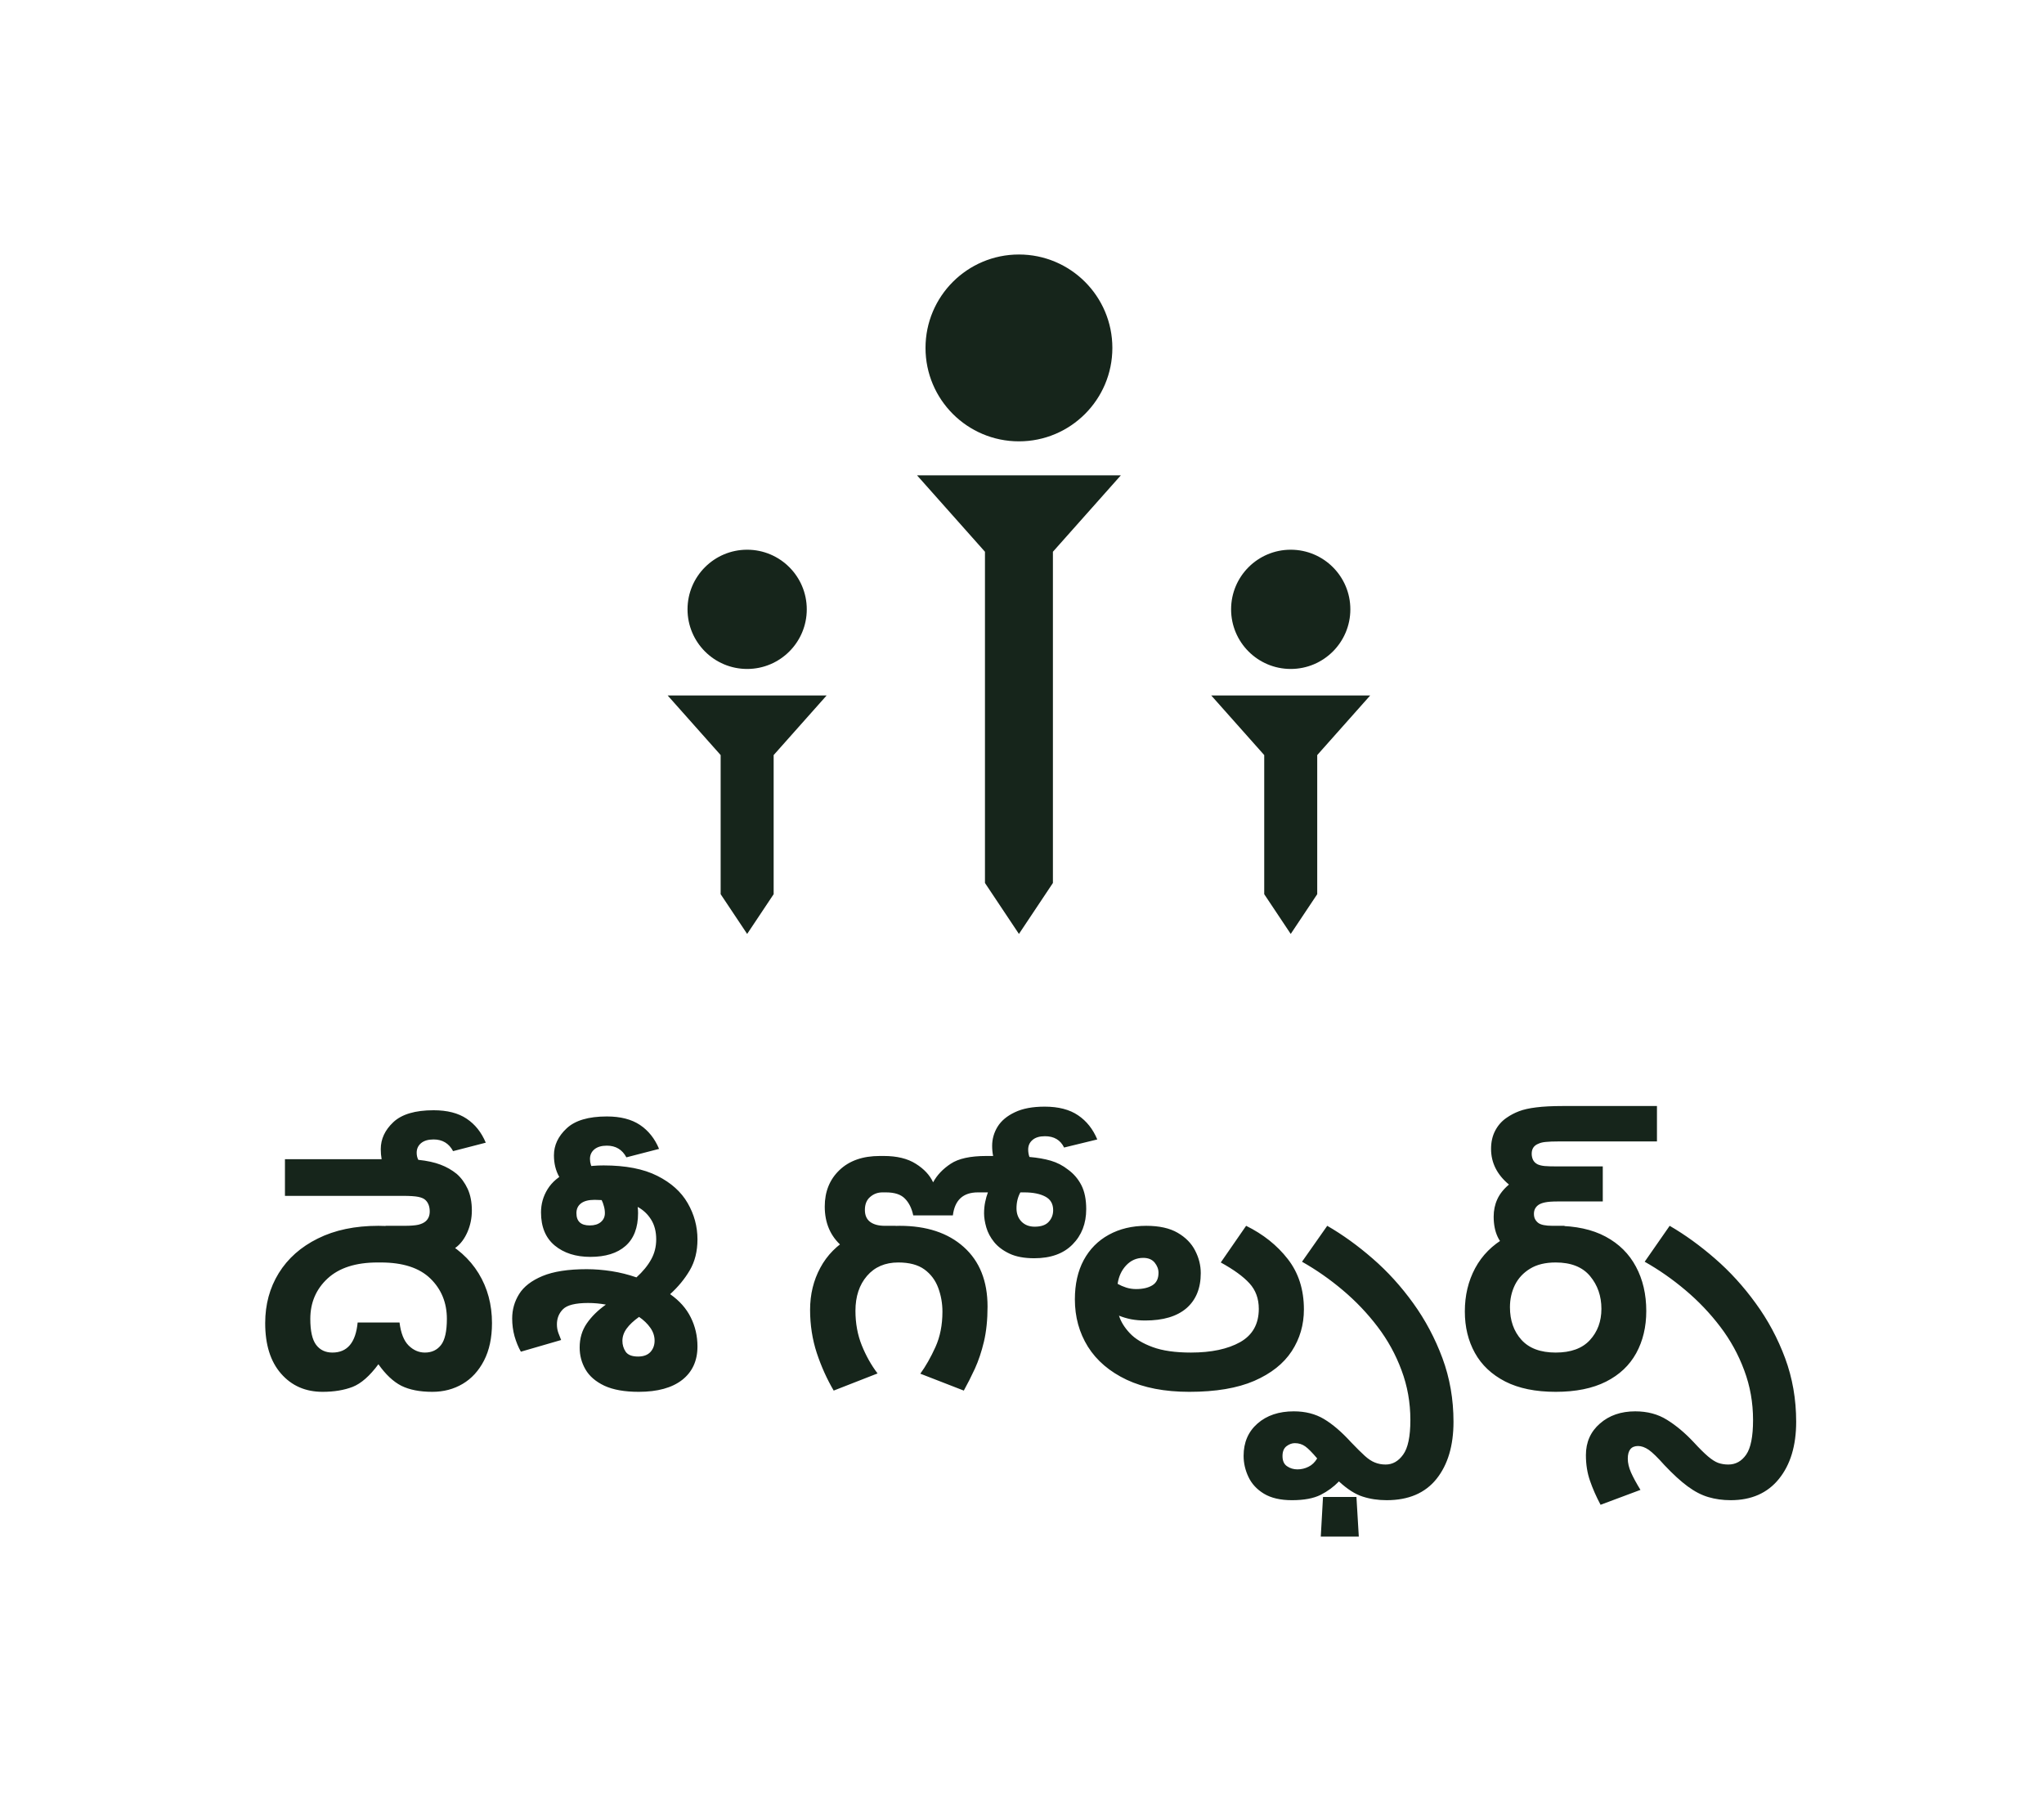
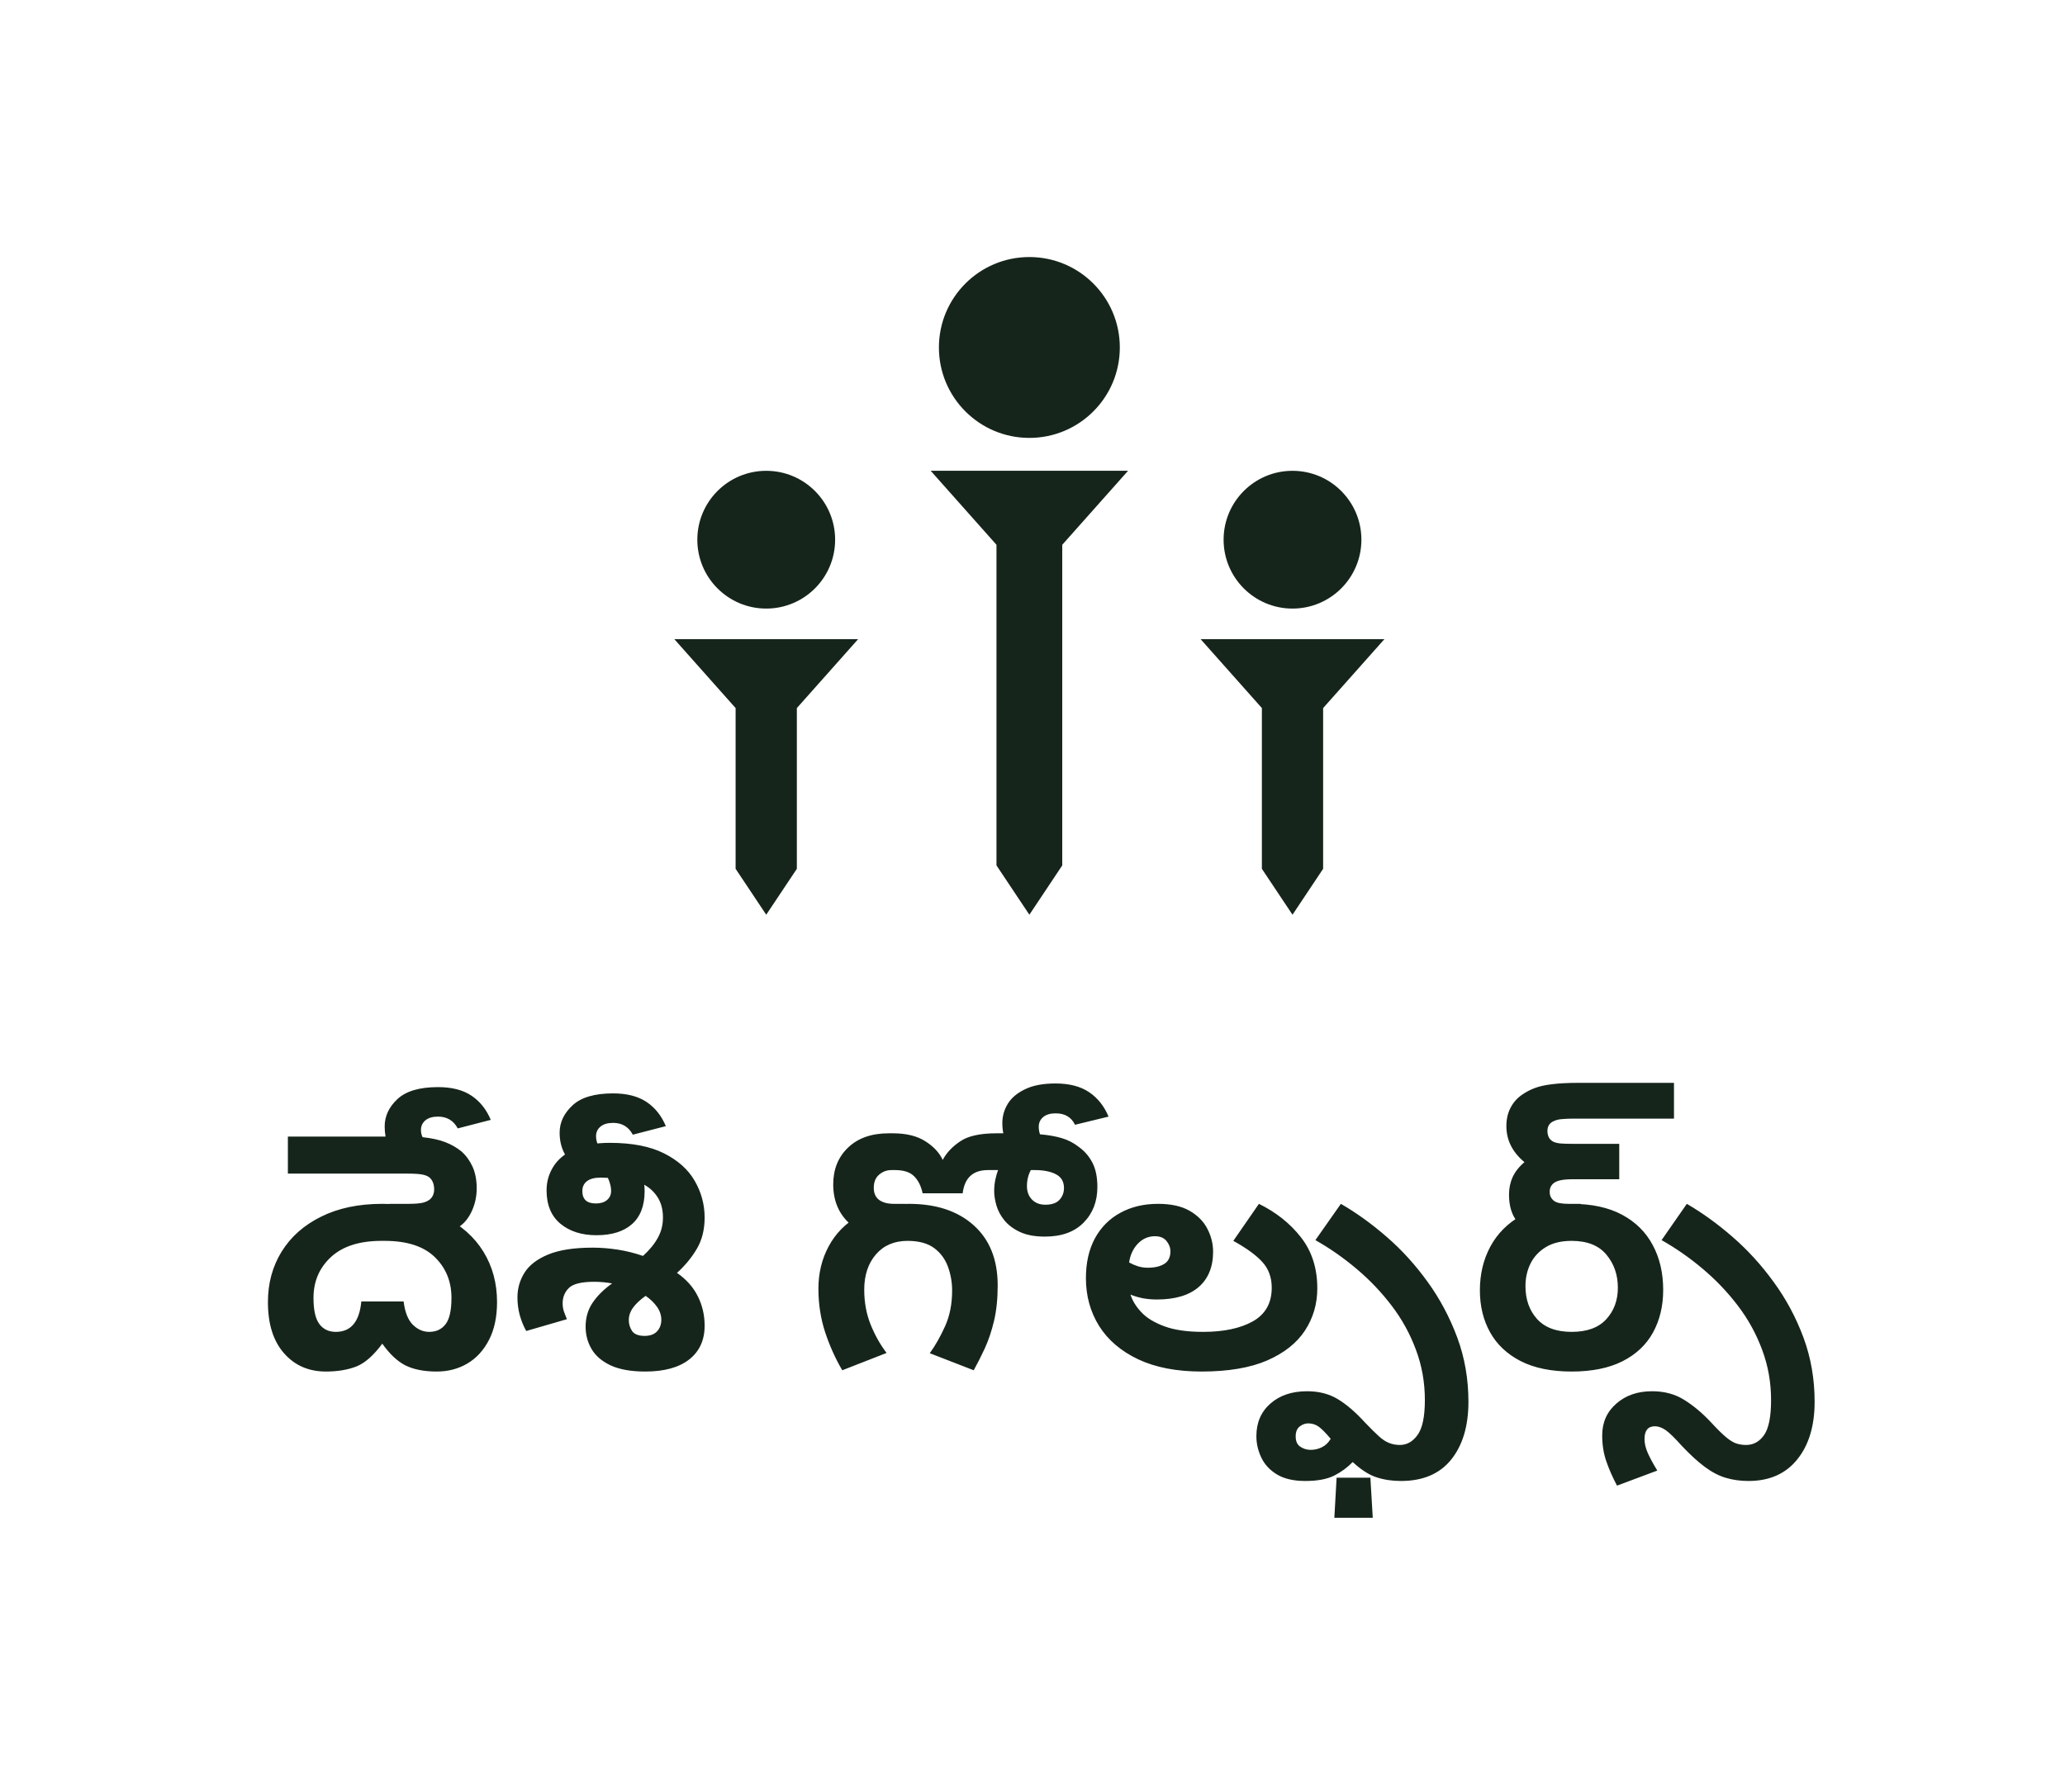
- <svg xmlns="http://www.w3.org/2000/svg" viewBox="0 0 257 227" width="257" height="227">
-   <svg x="74.72" y="17.05" width="106.79" height="106.79" viewBox="0 0 100 100" overflow="visible">
+ <svg xmlns="http://www.w3.org/2000/svg" viewBox="0 0 257 223" width="257" height="223">
+   <svg x="76.94" y="17.67" width="102.34" height="102.34" viewBox="0 0 100 100" overflow="visible">
    <g fill="#16251B">
      <circle cx="50" cy="25" r="11" />
      <path d="M38 40h24l-8 9V88l-4 6-4-6V49z" />
-       <g transform="translate(18 94) scale(.78) translate(-18 -94)">
+       <g transform="translate(18 94) scale(.931) translate(-18 -94)">
        <circle cx="18" cy="45" r="9" />
        <path d="M6 58h24l-8 9V88l-4 6-4-6V67z" />
      </g>
-       <g transform="translate(82 94) scale(.78) translate(-82 -94)">
+       <g transform="translate(82 94) scale(.931) translate(-82 -94)">
        <circle cx="82" cy="45" r="9" />
        <path d="M70 58h24l-8 9V88l-4 6-4-6V67z" />
      </g>
    </g>
  </svg>
-   <text x="32" y="174.52" font-family="'Anek Telugu', sans-serif" font-weight="800" font-size="40.8" fill="#16251B">దేశీ గోల్ఫర్స్</text>
+   <text x="32" y="170.25" font-family="'Anek Telugu', sans-serif" font-weight="800" font-size="40.8" fill="#16251B">దేశీ గోల్ఫర్స్</text>
</svg>
